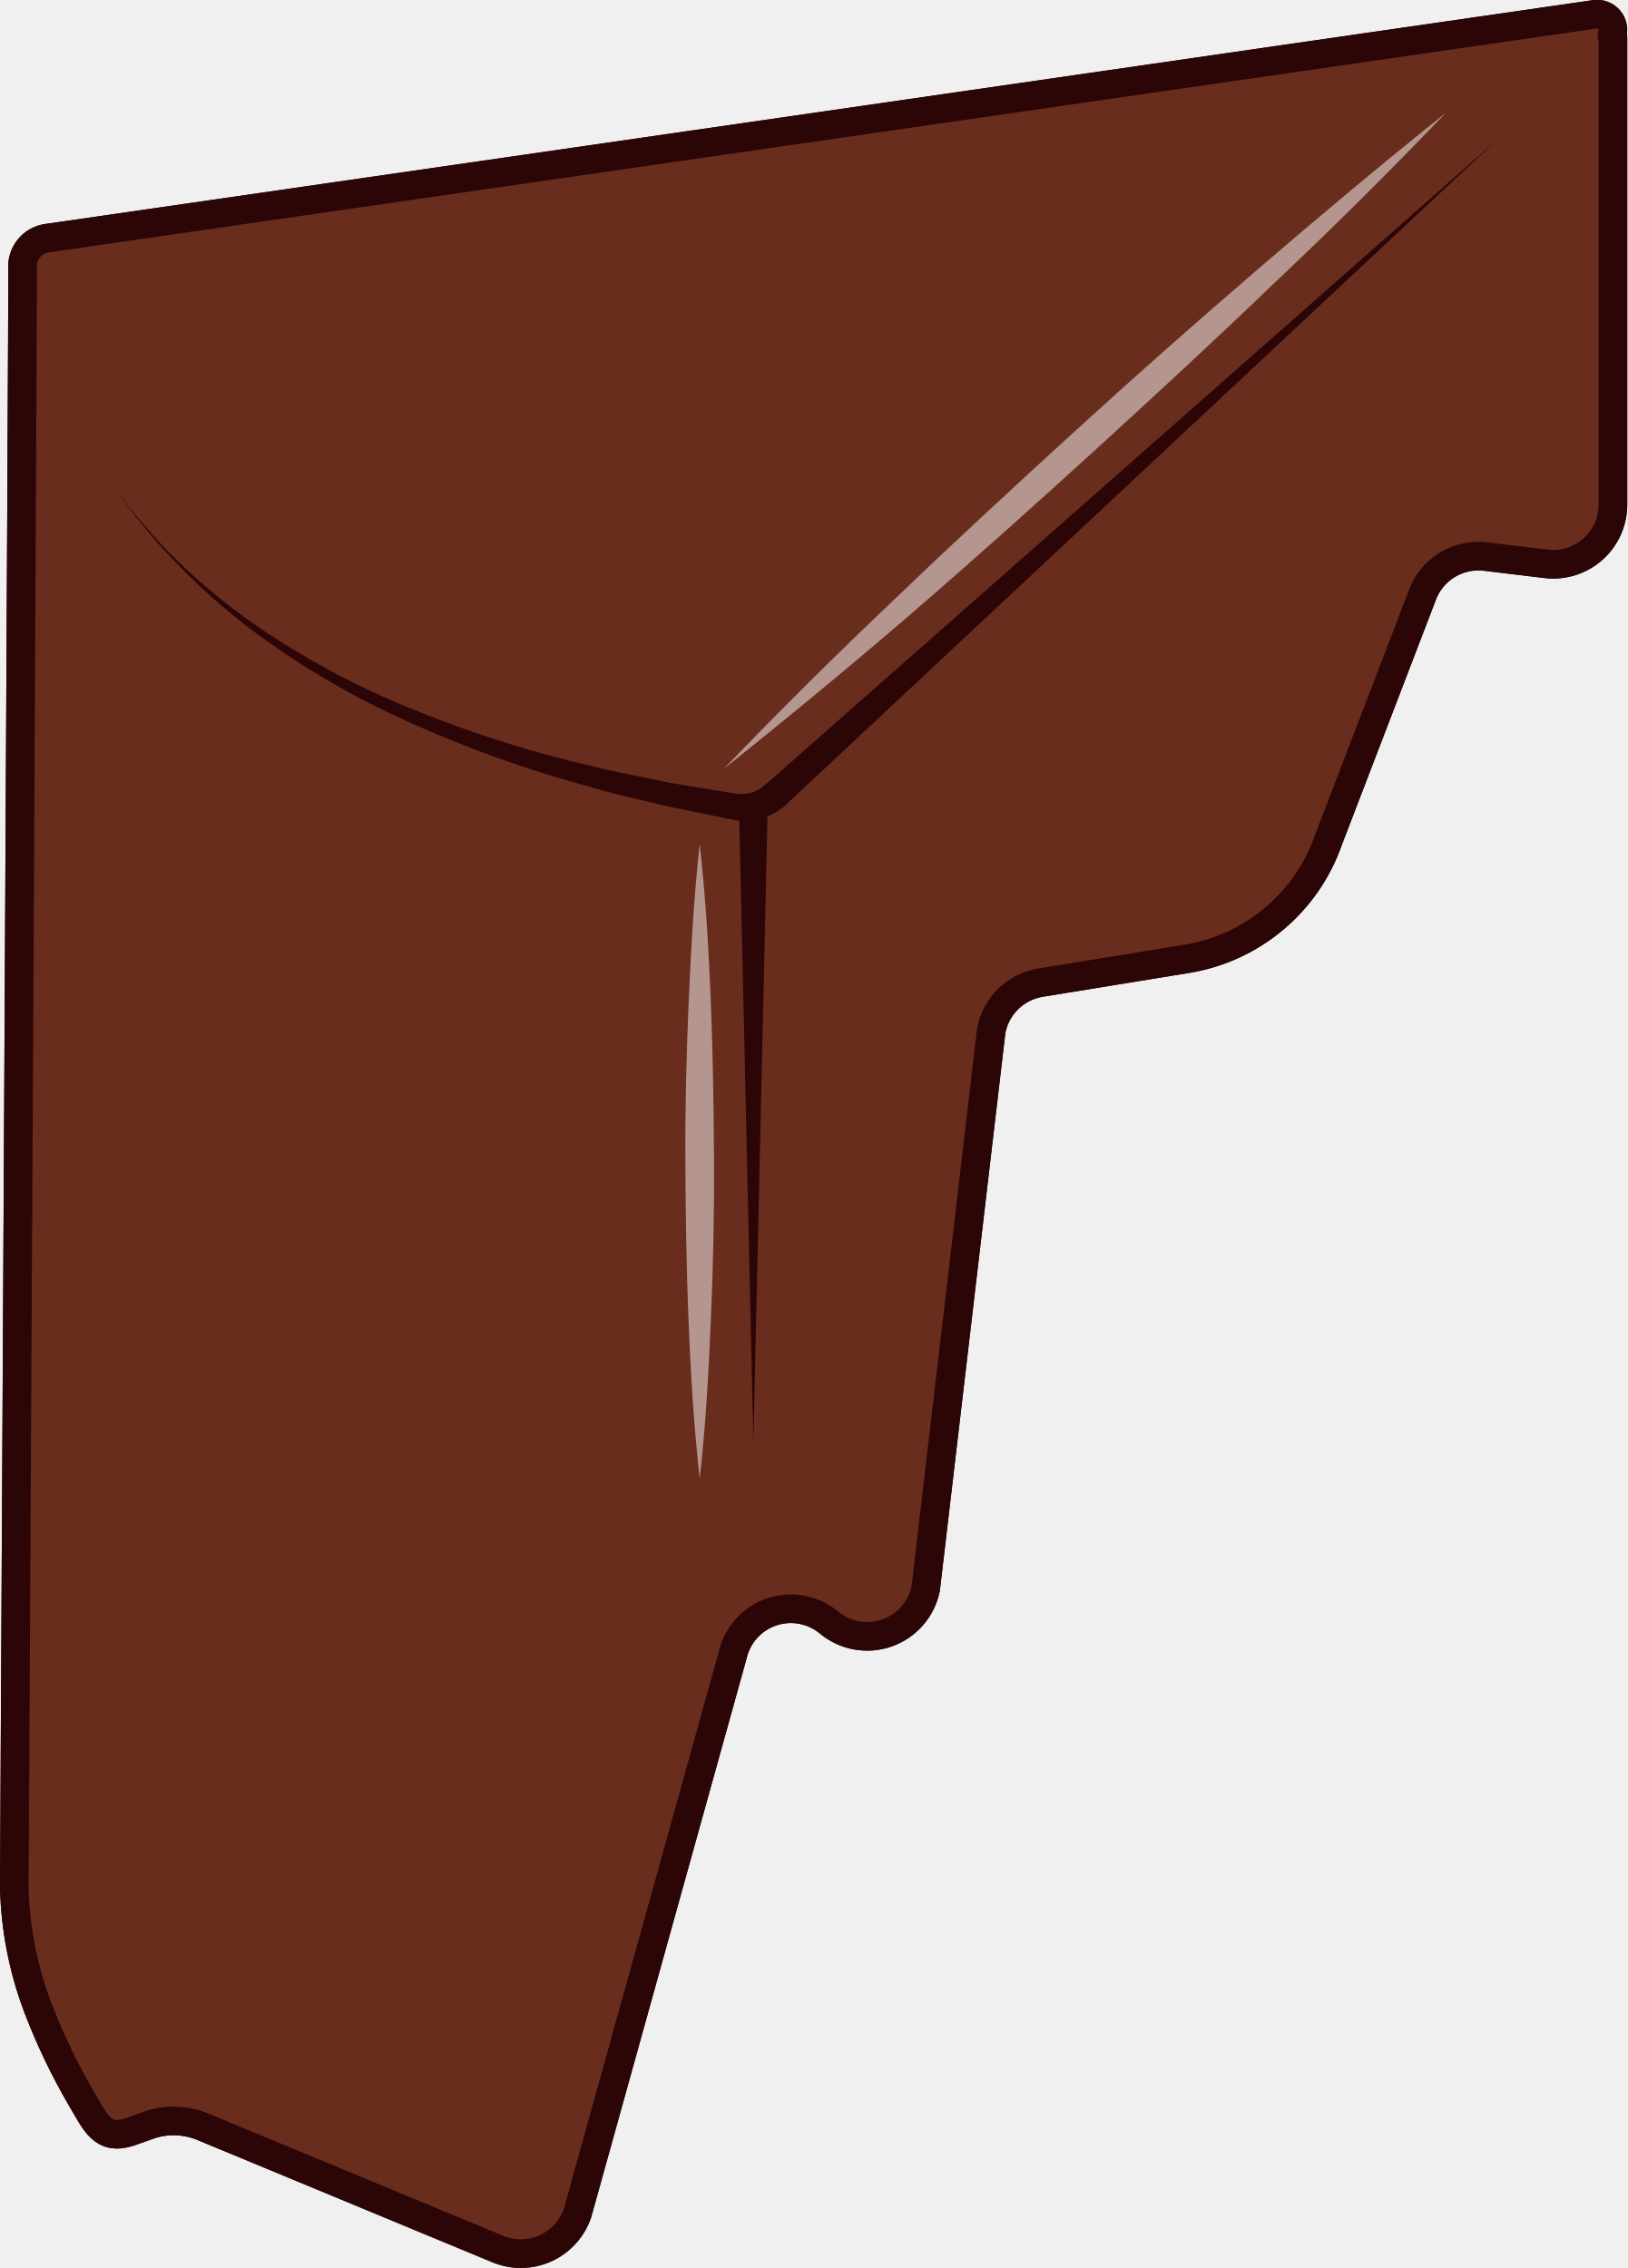
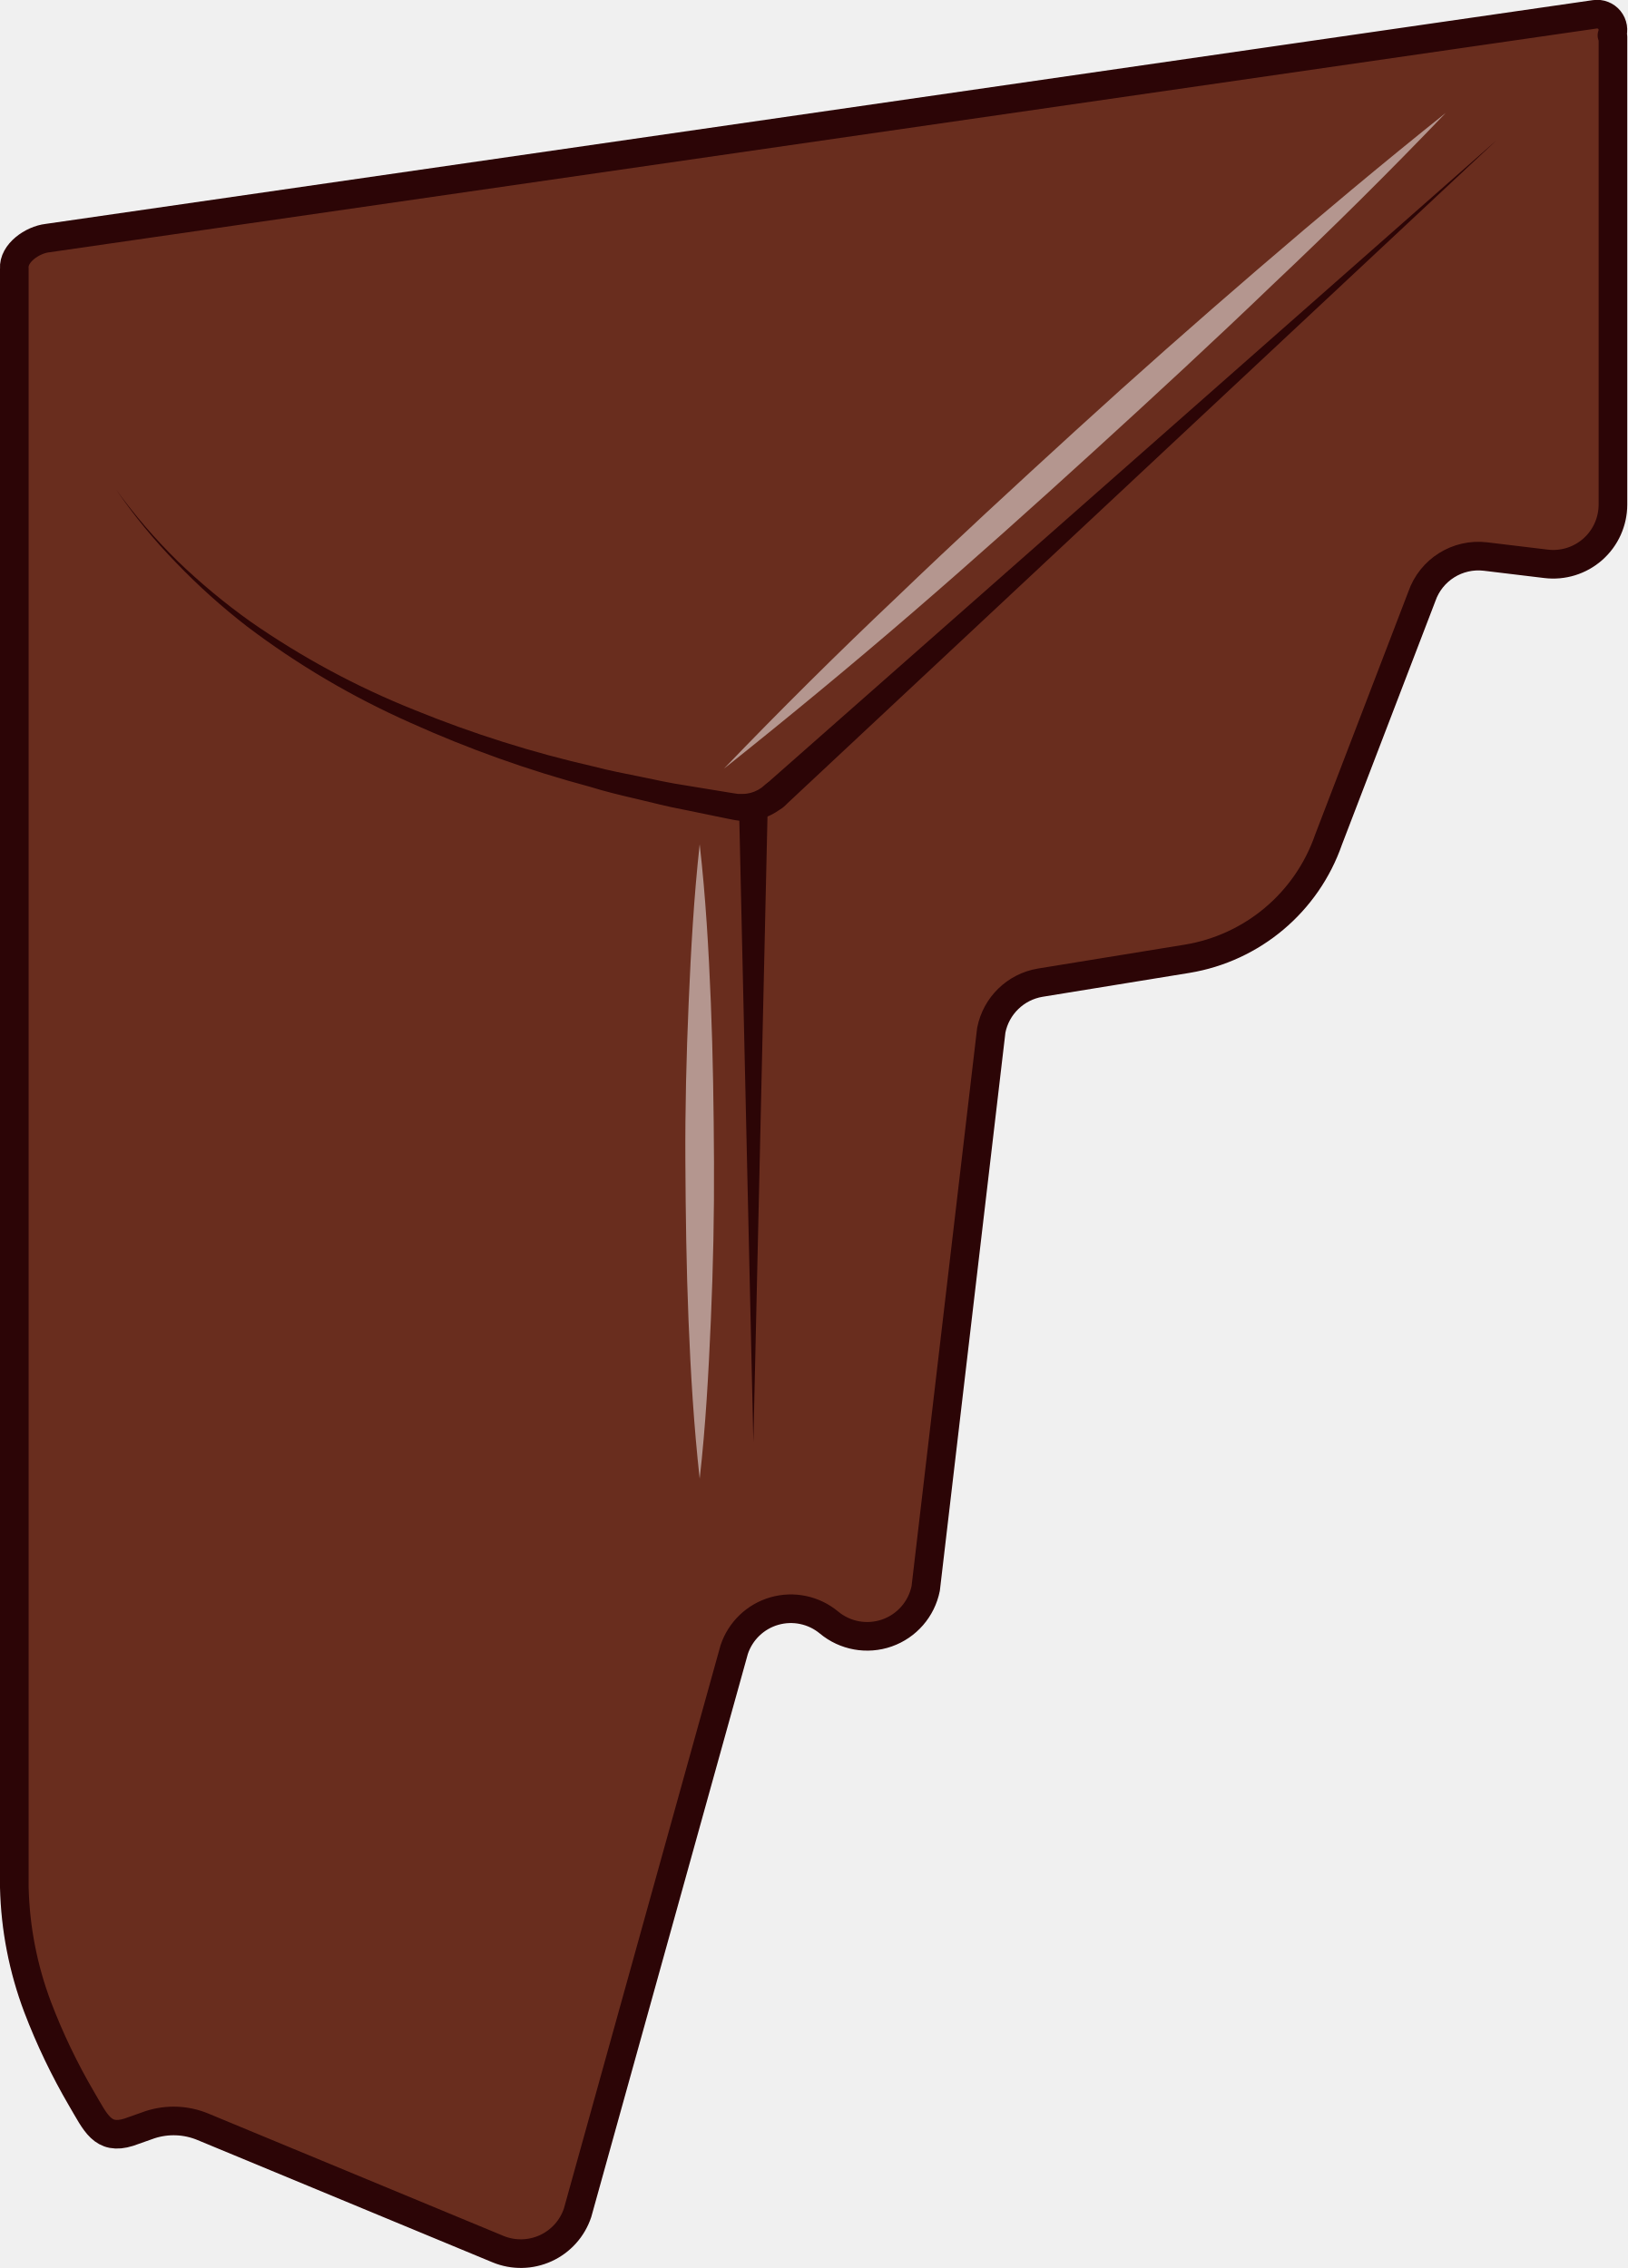
<svg xmlns="http://www.w3.org/2000/svg" viewBox="0 0 113.69 158.49">
  <defs>
    <style>.cls-1,.cls-2{fill:#692d1e;}.cls-1{stroke:#2c0506;stroke-linecap:round;stroke-linejoin:round;stroke-width:2px;}.cls-3{fill:#2c0506;}.cls-4{opacity:0.5;}.cls-5{fill:#dcc992;}.cls-6{fill:#fff;}</style>
  </defs>
  <g id="Слои">
-     <path class="cls-1" d="M108,39.4l-4.23-.51a4.18,4.18,0,0,0-4.44,2.79l-6.52,17A12.63,12.63,0,0,1,82.93,67L72.67,68.67A4.19,4.19,0,0,0,69.25,72L64.67,111a4.17,4.17,0,0,1-6.76,2.38h0a4.17,4.17,0,0,0-6.62,1.9L40.35,154.63a4.18,4.18,0,0,1-5.56,2.54l-20.62-8.55a5.33,5.33,0,0,0-3.67-.15L9,149c-1.84.58-2.32-.67-3.3-2.33a43,43,0,0,1-3.07-6.41A25.39,25.39,0,0,1,1,131.89s.61-112.63.58-113.08a2,2,0,0,1,1.73-2.17L111.42,1a1.1,1.1,0,0,1,1.19,1.47.09.09,0,0,1,.07.09V35.26A4.17,4.17,0,0,1,108,39.4Z" />
+     <path class="cls-1" d="M108,39.4l-4.23-.51a4.18,4.18,0,0,0-4.44,2.79l-6.52,17A12.63,12.63,0,0,1,82.93,67L72.67,68.67A4.19,4.19,0,0,0,69.25,72L64.67,111a4.17,4.17,0,0,1-6.76,2.38h0a4.17,4.17,0,0,0-6.62,1.9L40.35,154.63a4.18,4.18,0,0,1-5.56,2.54l-20.62-8.55a5.33,5.33,0,0,0-3.67-.15L9,149c-1.84.58-2.32-.67-3.3-2.33a43,43,0,0,1-3.07-6.41A25.39,25.39,0,0,1,1,131.89S1,19.21,1,18.76c-.08-1.07,1.26-2,2.31-2.12L111.42,1a1.1,1.1,0,0,1,1.19,1.47.09.09,0,0,1,.07.09V35.26A4.17,4.17,0,0,1,108,39.4Z" />
    <line class="cls-2" x1="54.09" y1="55.63" x2="104.55" y2="9.8" />
    <path class="cls-3" d="M53.41,54.89,104.55,9.8,54.76,56.37a1,1,0,0,1-1.37-1.46Z" />
    <path class="cls-2" d="M8.11,34.21c5.77,8.48,17.88,18,43.28,22.2a3.26,3.26,0,0,0,2.7-.79" />
-     <path class="cls-3" d="M8.11,34.21a39.38,39.38,0,0,0,4.3,5,45,45,0,0,0,5.05,4.2A56.77,56.77,0,0,0,29,49.63a80.59,80.59,0,0,0,12.5,3.94c1.06.28,2.13.48,3.2.7s2.14.46,3.23.62l3.23.53.4.06.29,0a2.25,2.25,0,0,0,.58-.07,2.4,2.4,0,0,0,1-.55,1,1,0,0,1,1.41,0,1,1,0,0,1,0,1.42l0,0h0a4.27,4.27,0,0,1-1.9,1,4.75,4.75,0,0,1-1.06.09,5,5,0,0,1-.54-.06l-.41-.08-3.26-.67c-1.09-.2-2.16-.49-3.24-.74s-2.16-.51-3.22-.84a82,82,0,0,1-12.53-4.47,57.61,57.61,0,0,1-11.43-6.74,45,45,0,0,1-4.93-4.43A38.61,38.61,0,0,1,8.11,34.21Z" />
-     <path class="cls-3" d="M53.63,56.46l-1,44.33-1-44.33a1,1,0,0,1,1-1,1,1,0,0,1,1,1Z" />
-     <g class="cls-4">
-       <line class="cls-5" x1="50.57" y1="53.72" x2="101.03" y2="7.89" />
-       <path class="cls-6" d="M50.57,53.72q5.91-6.15,12.09-12c4.1-3.94,8.28-7.79,12.47-11.62s8.45-7.59,12.76-11.3S96.57,11.43,101,7.89q-5.91,6.17-12.09,12c-4.1,3.94-8.27,7.79-12.47,11.62S68,39.14,63.71,42.84,55,50.19,50.57,53.72Z" />
-     </g>
-     <g class="cls-4">
-       <path class="cls-6" d="M48.88,59c.42,3.69.63,7.39.78,11.08s.2,7.39.22,11.08-.06,7.39-.22,11.09-.36,7.39-.78,11.08c-.41-3.69-.63-7.39-.78-11.08s-.2-7.39-.22-11.09.07-7.38.23-11.08S48.47,62.72,48.88,59Z" />
-     </g>
-     <path class="cls-1" d="M108,39.4l-4.23-.51a4.18,4.18,0,0,0-4.44,2.79l-6.52,17A12.63,12.63,0,0,1,82.93,67L72.67,68.67A4.19,4.19,0,0,0,69.25,72L64.67,111a4.17,4.17,0,0,1-6.76,2.38h0a4.17,4.17,0,0,0-6.62,1.9L40.35,154.63a4.18,4.18,0,0,1-5.56,2.54l-20.62-8.55a5.33,5.33,0,0,0-3.67-.15L9,149c-1.84.58-2.32-.67-3.3-2.33a43,43,0,0,1-3.07-6.41A25.39,25.39,0,0,1,1,131.89s.61-112.63.58-113.08a2,2,0,0,1,1.73-2.17L111.42,1a1.1,1.1,0,0,1,1.19,1.47.09.09,0,0,1,.07.09V35.26A4.17,4.17,0,0,1,108,39.4Z" />
-     <line class="cls-2" x1="54.09" y1="55.63" x2="104.55" y2="9.8" />
-     <path class="cls-3" d="M53.41,54.89,104.55,9.8,54.76,56.37a1,1,0,0,1-1.37-1.46Z" />
-     <path class="cls-2" d="M8.11,34.21c5.77,8.48,17.88,18,43.28,22.2a3.26,3.26,0,0,0,2.7-.79" />
-     <path class="cls-3" d="M8.11,34.21a39.38,39.38,0,0,0,4.3,5,45,45,0,0,0,5.05,4.2A56.77,56.77,0,0,0,29,49.63a80.59,80.59,0,0,0,12.5,3.94c1.06.28,2.13.48,3.2.7s2.14.46,3.23.62l3.23.53.4.06.29,0a2.25,2.25,0,0,0,.58-.07,2.4,2.4,0,0,0,1-.55,1,1,0,0,1,1.41,0,1,1,0,0,1,0,1.42l0,0h0a4.27,4.27,0,0,1-1.9,1,4.75,4.75,0,0,1-1.06.09,5,5,0,0,1-.54-.06l-.41-.08-3.26-.67c-1.09-.2-2.16-.49-3.24-.74s-2.16-.51-3.22-.84a82,82,0,0,1-12.53-4.47,57.61,57.61,0,0,1-11.43-6.74,45,45,0,0,1-4.93-4.43A38.61,38.61,0,0,1,8.11,34.21Z" />
+     <path class="cls-3" d="M8.11,34.21a39.38,39.38,0,0,0,4.3,5,45,45,0,0,0,5.05,4.2A57,57,0,0,0,29,49.63a80.59,80.59,0,0,0,12.5,3.94c1.06.28,2.13.48,3.2.7s2.14.46,3.23.62l3.23.53.4.06.29,0a2.25,2.25,0,0,0,.58-.07,2.4,2.4,0,0,0,1-.55,1,1,0,0,1,1.41,0,1,1,0,0,1,0,1.42l0,0h0a4.27,4.27,0,0,1-1.9,1,4.75,4.75,0,0,1-1.06.09,5,5,0,0,1-.54-.06l-.41-.08-3.26-.67c-1.09-.2-2.16-.49-3.24-.74s-2.16-.51-3.22-.84a82,82,0,0,1-12.53-4.47,57.61,57.61,0,0,1-11.43-6.74,45,45,0,0,1-4.93-4.43A38.61,38.61,0,0,1,8.11,34.21Z" />
    <path class="cls-3" d="M53.63,56.46l-1,44.33-1-44.33a1,1,0,0,1,1-1,1,1,0,0,1,1,1Z" />
    <g class="cls-4">
      <line class="cls-5" x1="50.57" y1="53.72" x2="101.03" y2="7.89" />
      <path class="cls-6" d="M50.57,53.72q5.91-6.15,12.09-12c4.1-3.94,8.28-7.79,12.47-11.62s8.45-7.59,12.76-11.3S96.57,11.43,101,7.89q-5.91,6.17-12.09,12c-4.1,3.94-8.27,7.79-12.47,11.62S68,39.14,63.71,42.84,55,50.19,50.57,53.72Z" />
    </g>
    <g class="cls-4">
      <path class="cls-6" d="M48.88,59c.42,3.69.63,7.39.78,11.08s.2,7.39.22,11.08-.06,7.39-.22,11.09-.36,7.39-.78,11.08c-.41-3.69-.63-7.39-.78-11.08s-.2-7.39-.22-11.09.07-7.38.23-11.08S48.47,62.72,48.88,59Z" />
    </g>
  </g>
</svg>
